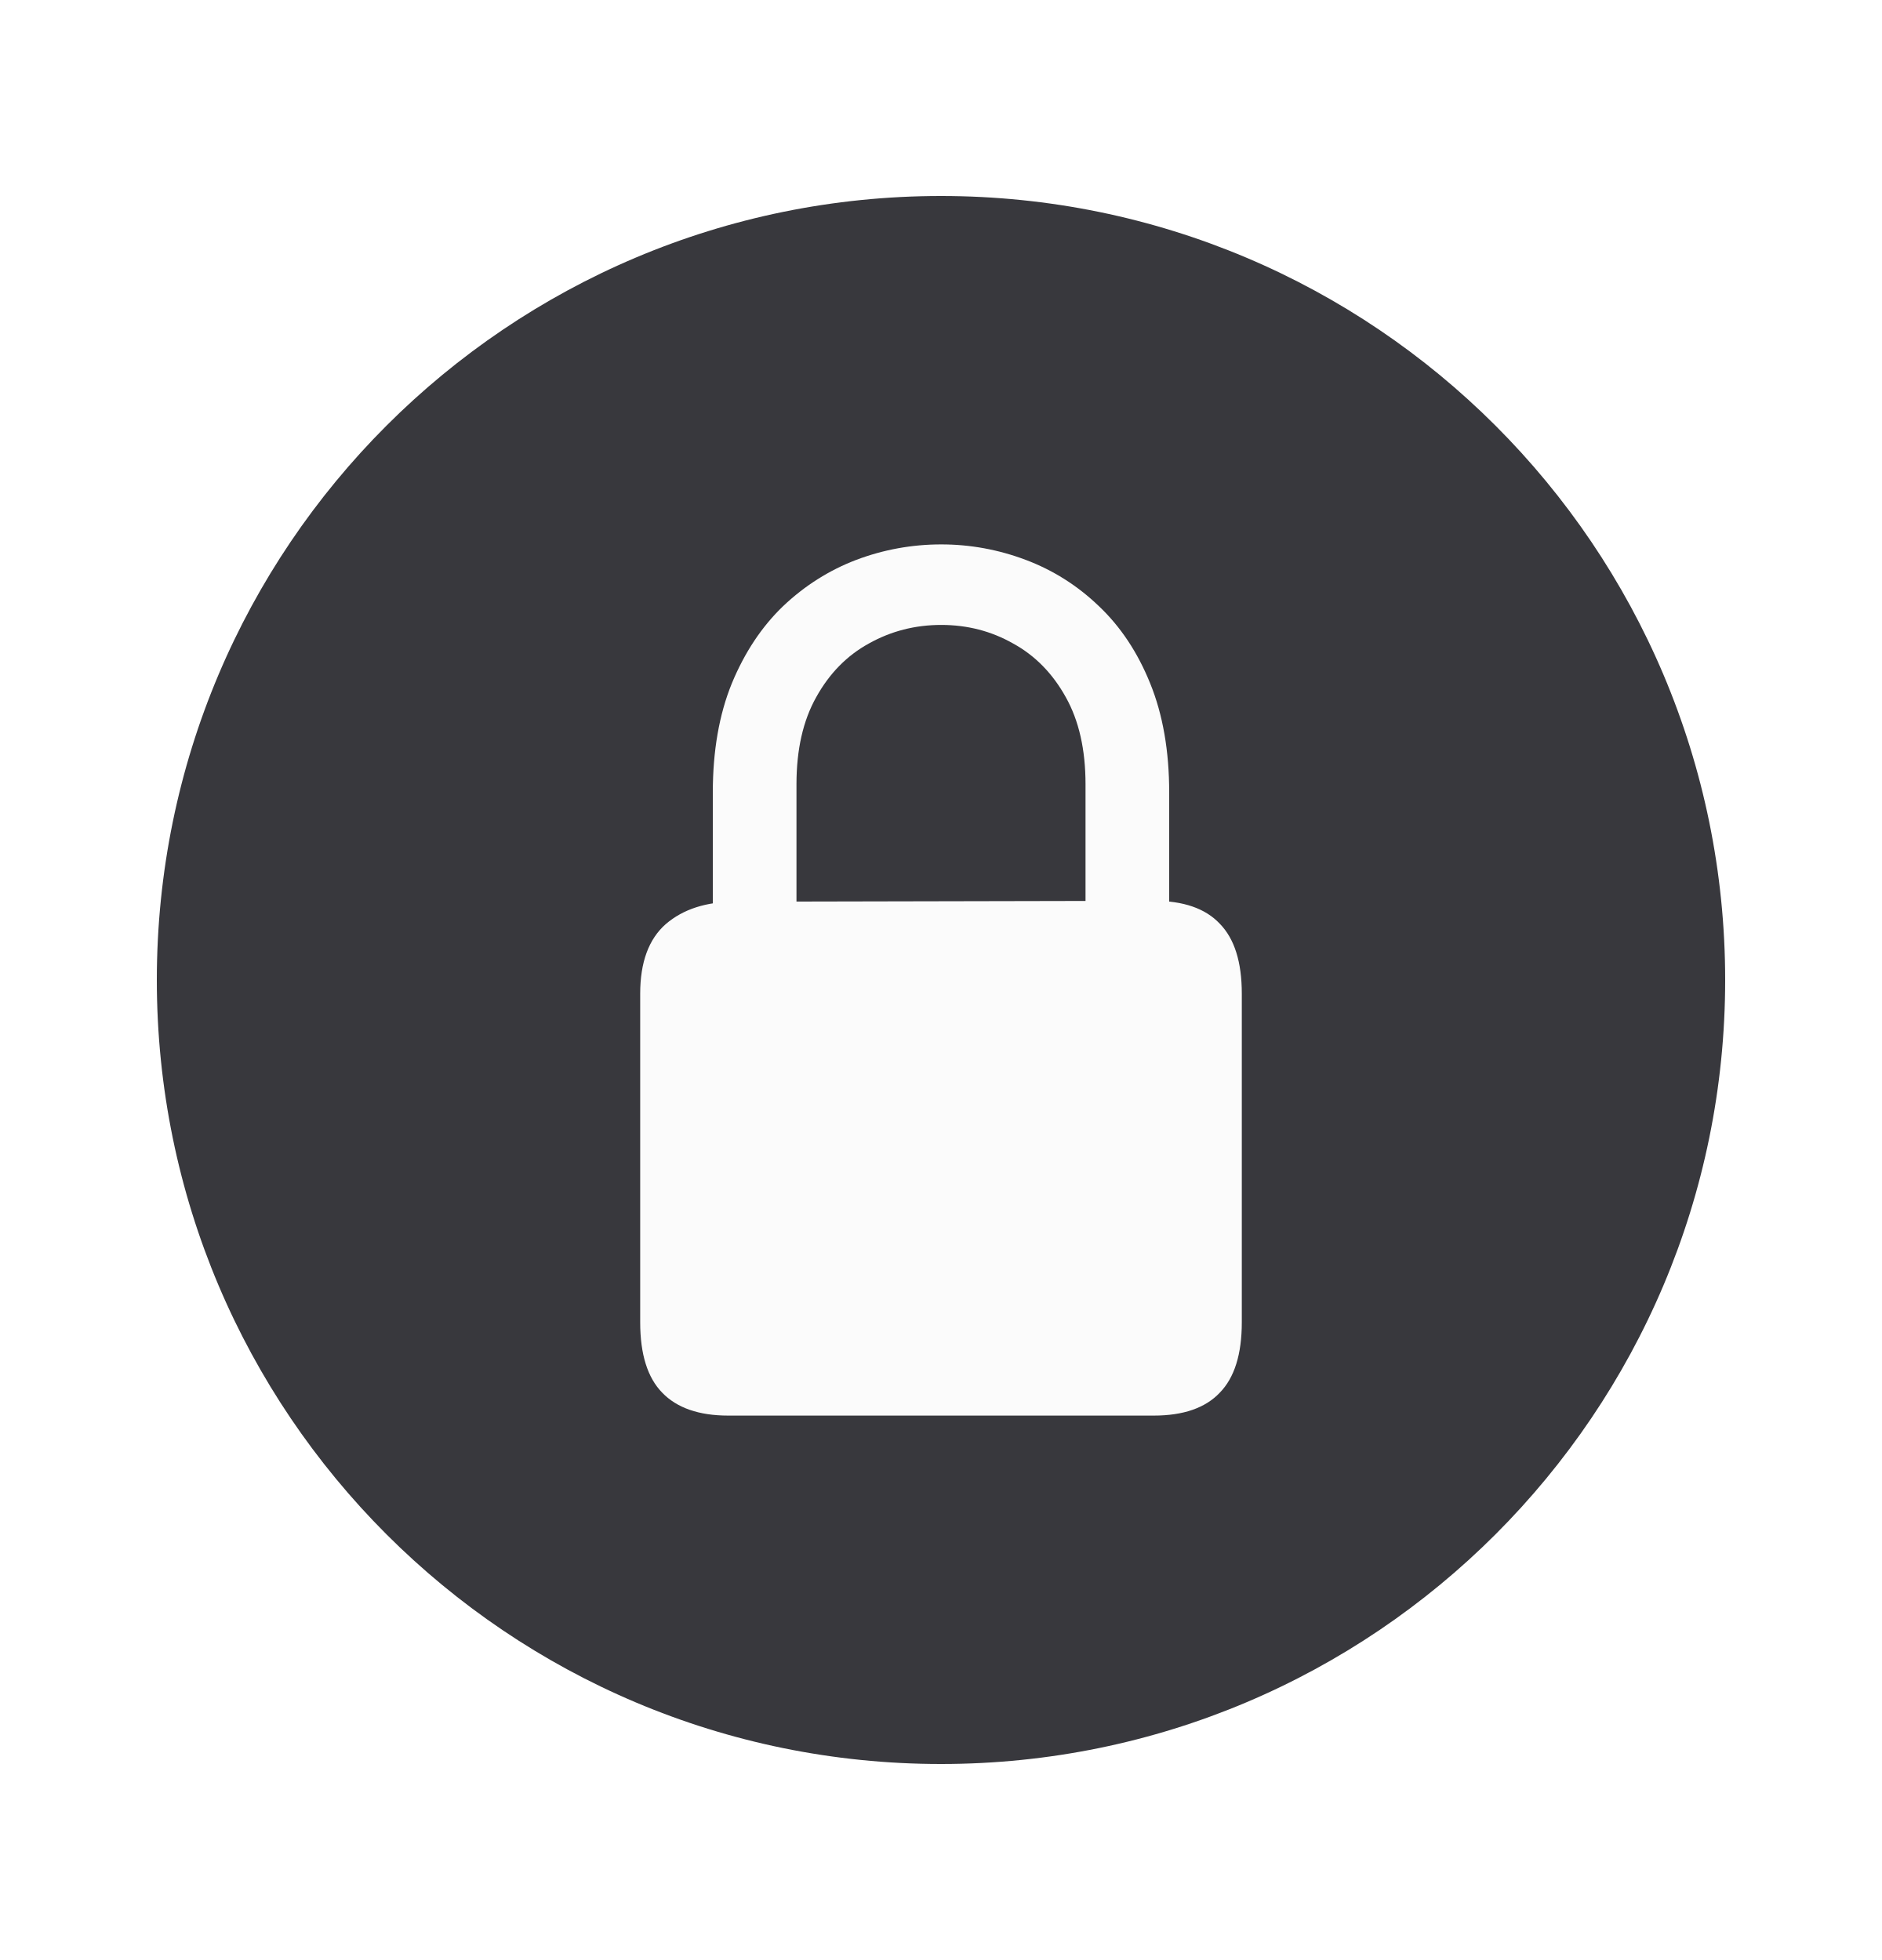
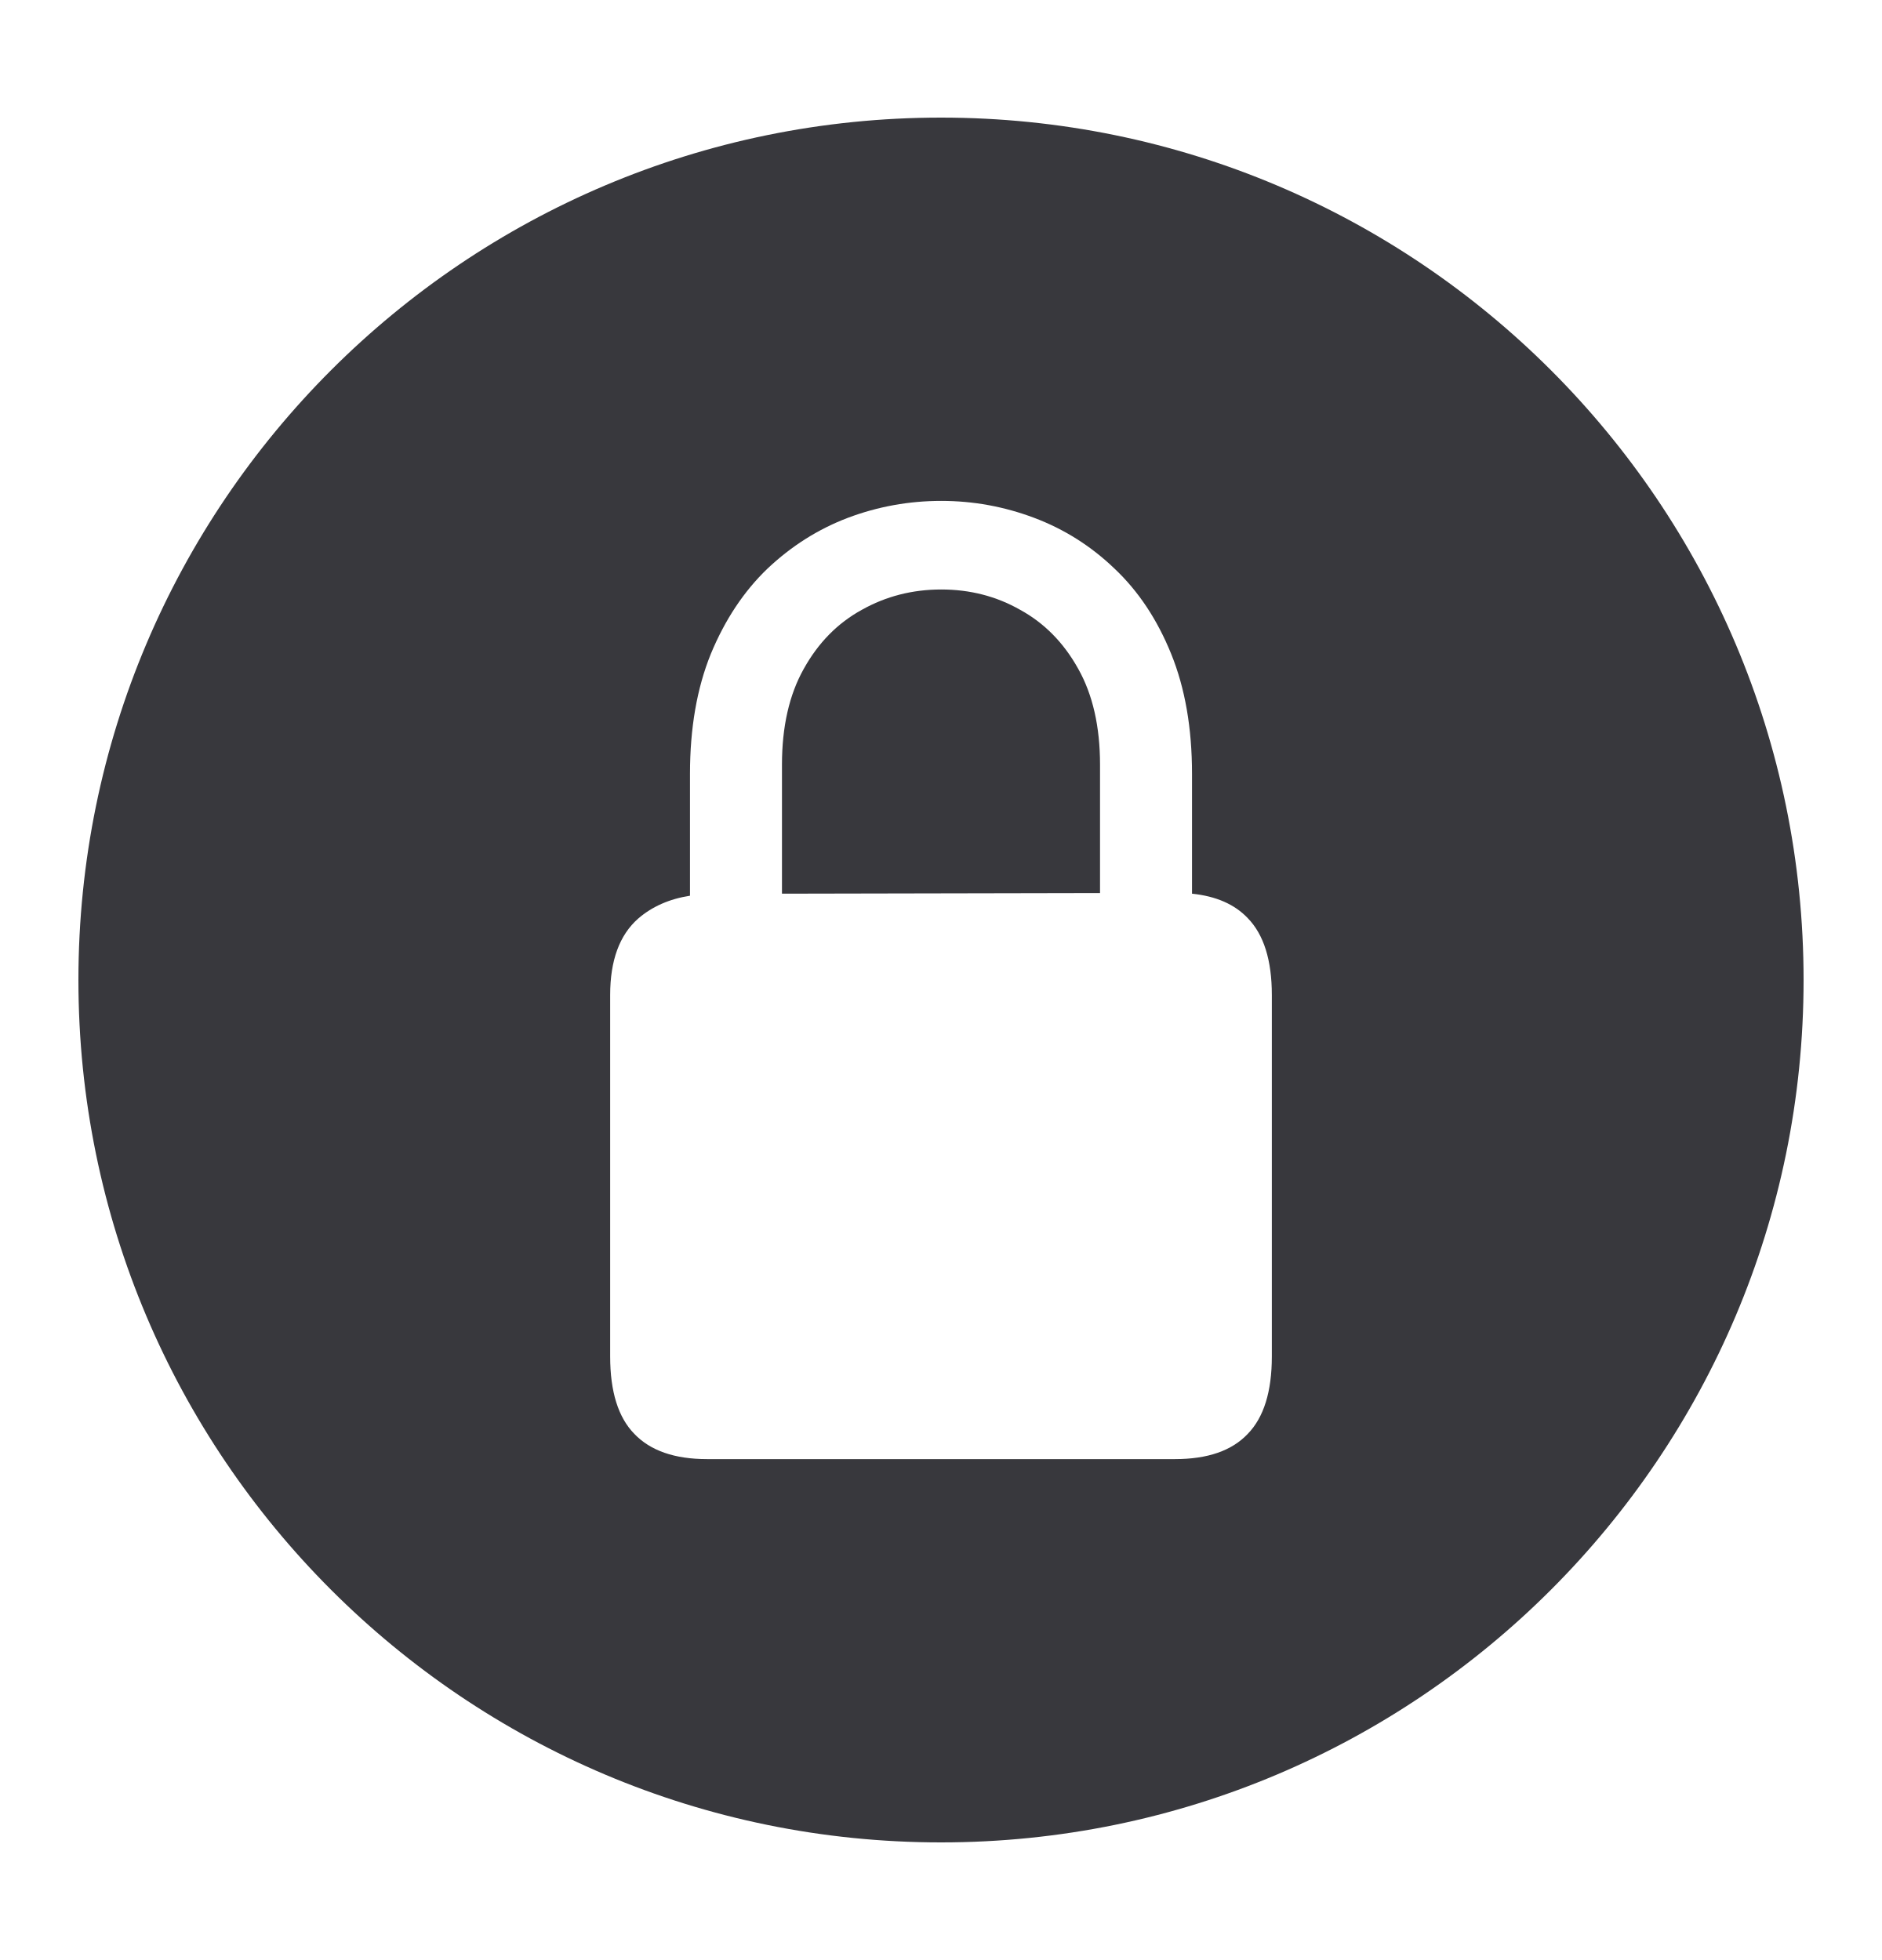
<svg xmlns="http://www.w3.org/2000/svg" width="24" height="25" viewBox="0 0 24 25" fill="none">
-   <circle cx="12" cy="12.5" r="10" fill="#38383D" />
-   <path d="M9.287 18.056H14.713C15.091 18.056 15.372 17.958 15.555 17.764C15.742 17.573 15.836 17.274 15.836 16.866V12.674C15.836 12.27 15.742 11.973 15.555 11.782C15.372 11.587 15.091 11.49 14.713 11.49L9.377 11.501C9.006 11.501 8.711 11.597 8.49 11.787C8.273 11.978 8.164 12.274 8.164 12.674V16.866C8.164 17.274 8.258 17.573 8.445 17.764C8.632 17.958 8.913 18.056 9.287 18.056ZM9.09 11.888H10.157V10.003C10.157 9.561 10.241 9.191 10.409 8.892C10.577 8.589 10.802 8.36 11.082 8.207C11.363 8.05 11.67 7.971 12.003 7.971C12.336 7.971 12.641 8.05 12.918 8.207C13.198 8.36 13.423 8.589 13.591 8.892C13.759 9.191 13.843 9.561 13.843 10.003V11.888H14.91V10.109C14.91 9.578 14.829 9.114 14.668 8.718C14.508 8.321 14.289 7.992 14.012 7.73C13.739 7.468 13.428 7.272 13.08 7.141C12.732 7.01 12.373 6.944 12.003 6.944C11.629 6.944 11.268 7.01 10.92 7.141C10.576 7.272 10.265 7.468 9.988 7.73C9.715 7.992 9.496 8.321 9.332 8.718C9.171 9.114 9.09 9.578 9.09 10.109V11.888Z" fill="#FBFBFB" />
+   <path fill-rule="evenodd" clip-rule="evenodd" d="M12 23.5C18.075 23.5 23 18.575 23 12.5C23 6.425 18.075 1.5 12 1.5C5.925 1.5 1 6.425 1 12.5C1 18.575 5.925 23.5 12 23.5ZM14.985 18.611H9.015C8.604 18.611 8.295 18.504 8.09 18.29C7.884 18.08 7.781 17.751 7.781 17.302V12.691C7.781 12.251 7.9 11.926 8.139 11.716C8.316 11.563 8.536 11.466 8.799 11.425V9.87C8.799 9.286 8.888 8.776 9.065 8.34C9.246 7.903 9.487 7.541 9.787 7.253C10.092 6.965 10.433 6.749 10.812 6.605C11.194 6.461 11.592 6.389 12.003 6.389C12.411 6.389 12.806 6.461 13.188 6.605C13.571 6.749 13.913 6.965 14.213 7.253C14.518 7.541 14.758 7.903 14.935 8.34C15.112 8.776 15.201 9.286 15.201 9.87V11.399C15.509 11.431 15.745 11.535 15.911 11.71C16.116 11.92 16.219 12.247 16.219 12.691V17.302C16.219 17.751 16.116 18.08 15.911 18.29C15.709 18.504 15.4 18.611 14.985 18.611ZM14.028 11.391L9.972 11.399V9.753C9.972 9.268 10.065 8.86 10.25 8.531C10.435 8.198 10.682 7.947 10.991 7.778C11.299 7.605 11.637 7.519 12.003 7.519C12.369 7.519 12.705 7.605 13.009 7.778C13.318 7.947 13.565 8.198 13.75 8.531C13.935 8.86 14.028 9.268 14.028 9.753V11.391Z" fill="#38383D" />
</svg>
